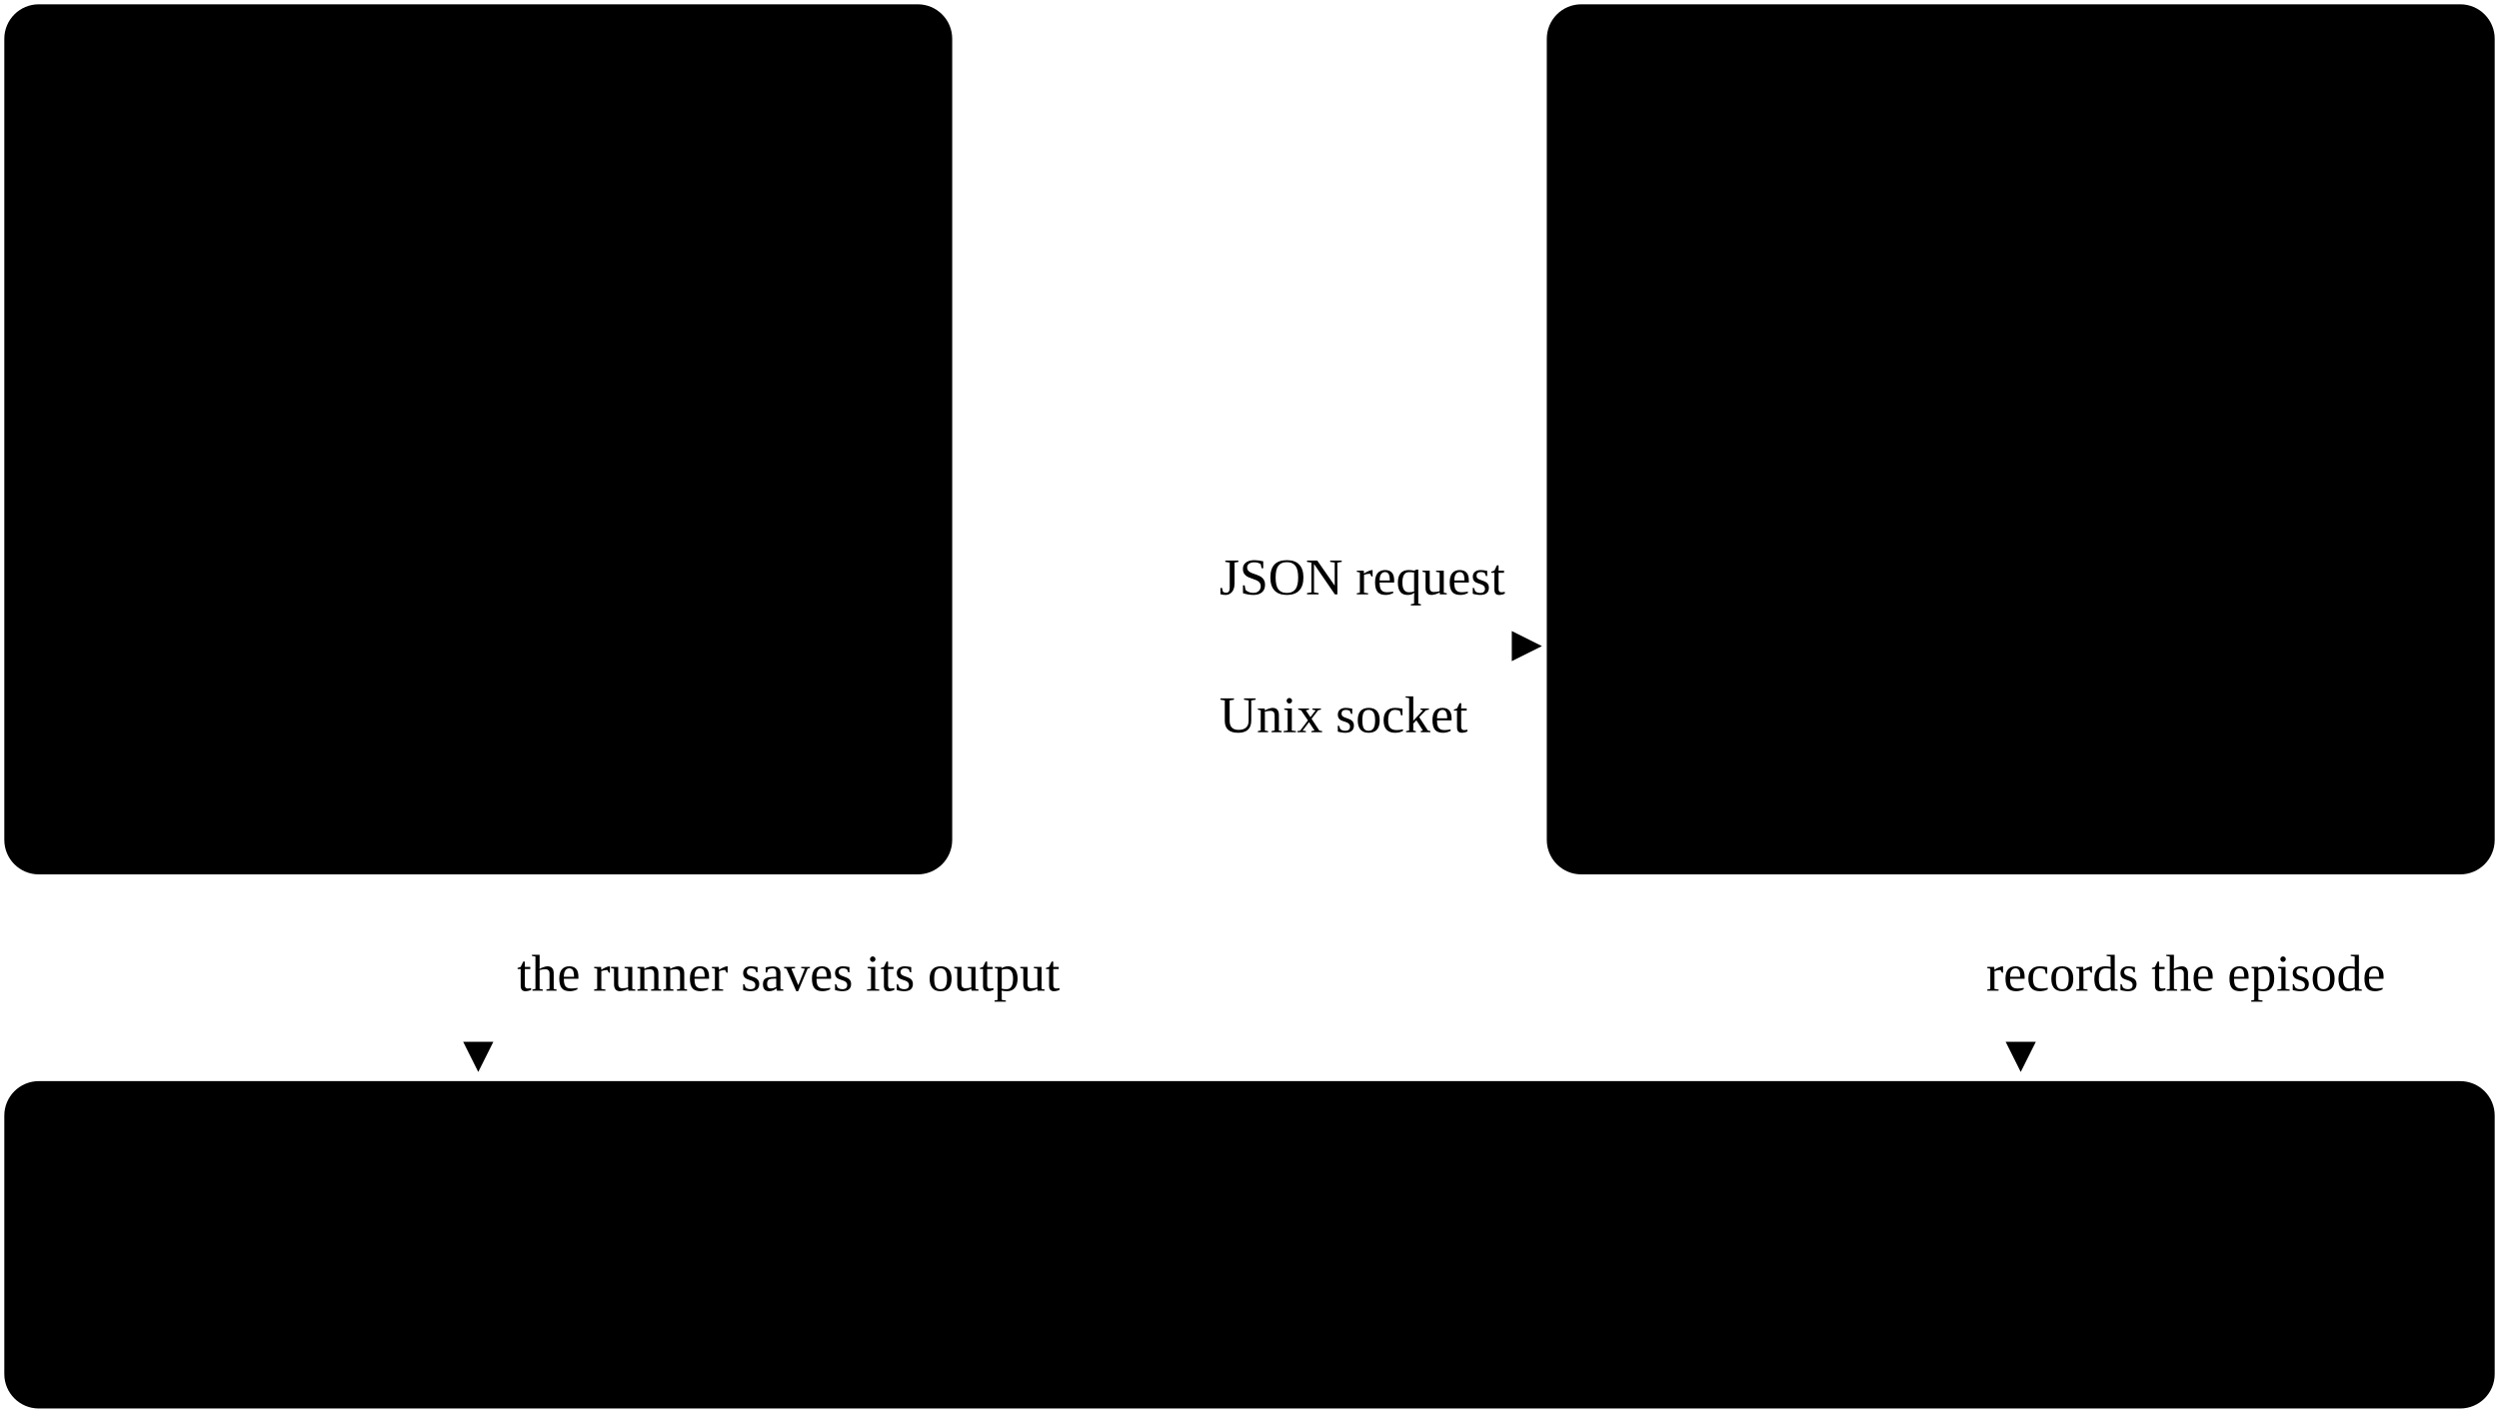
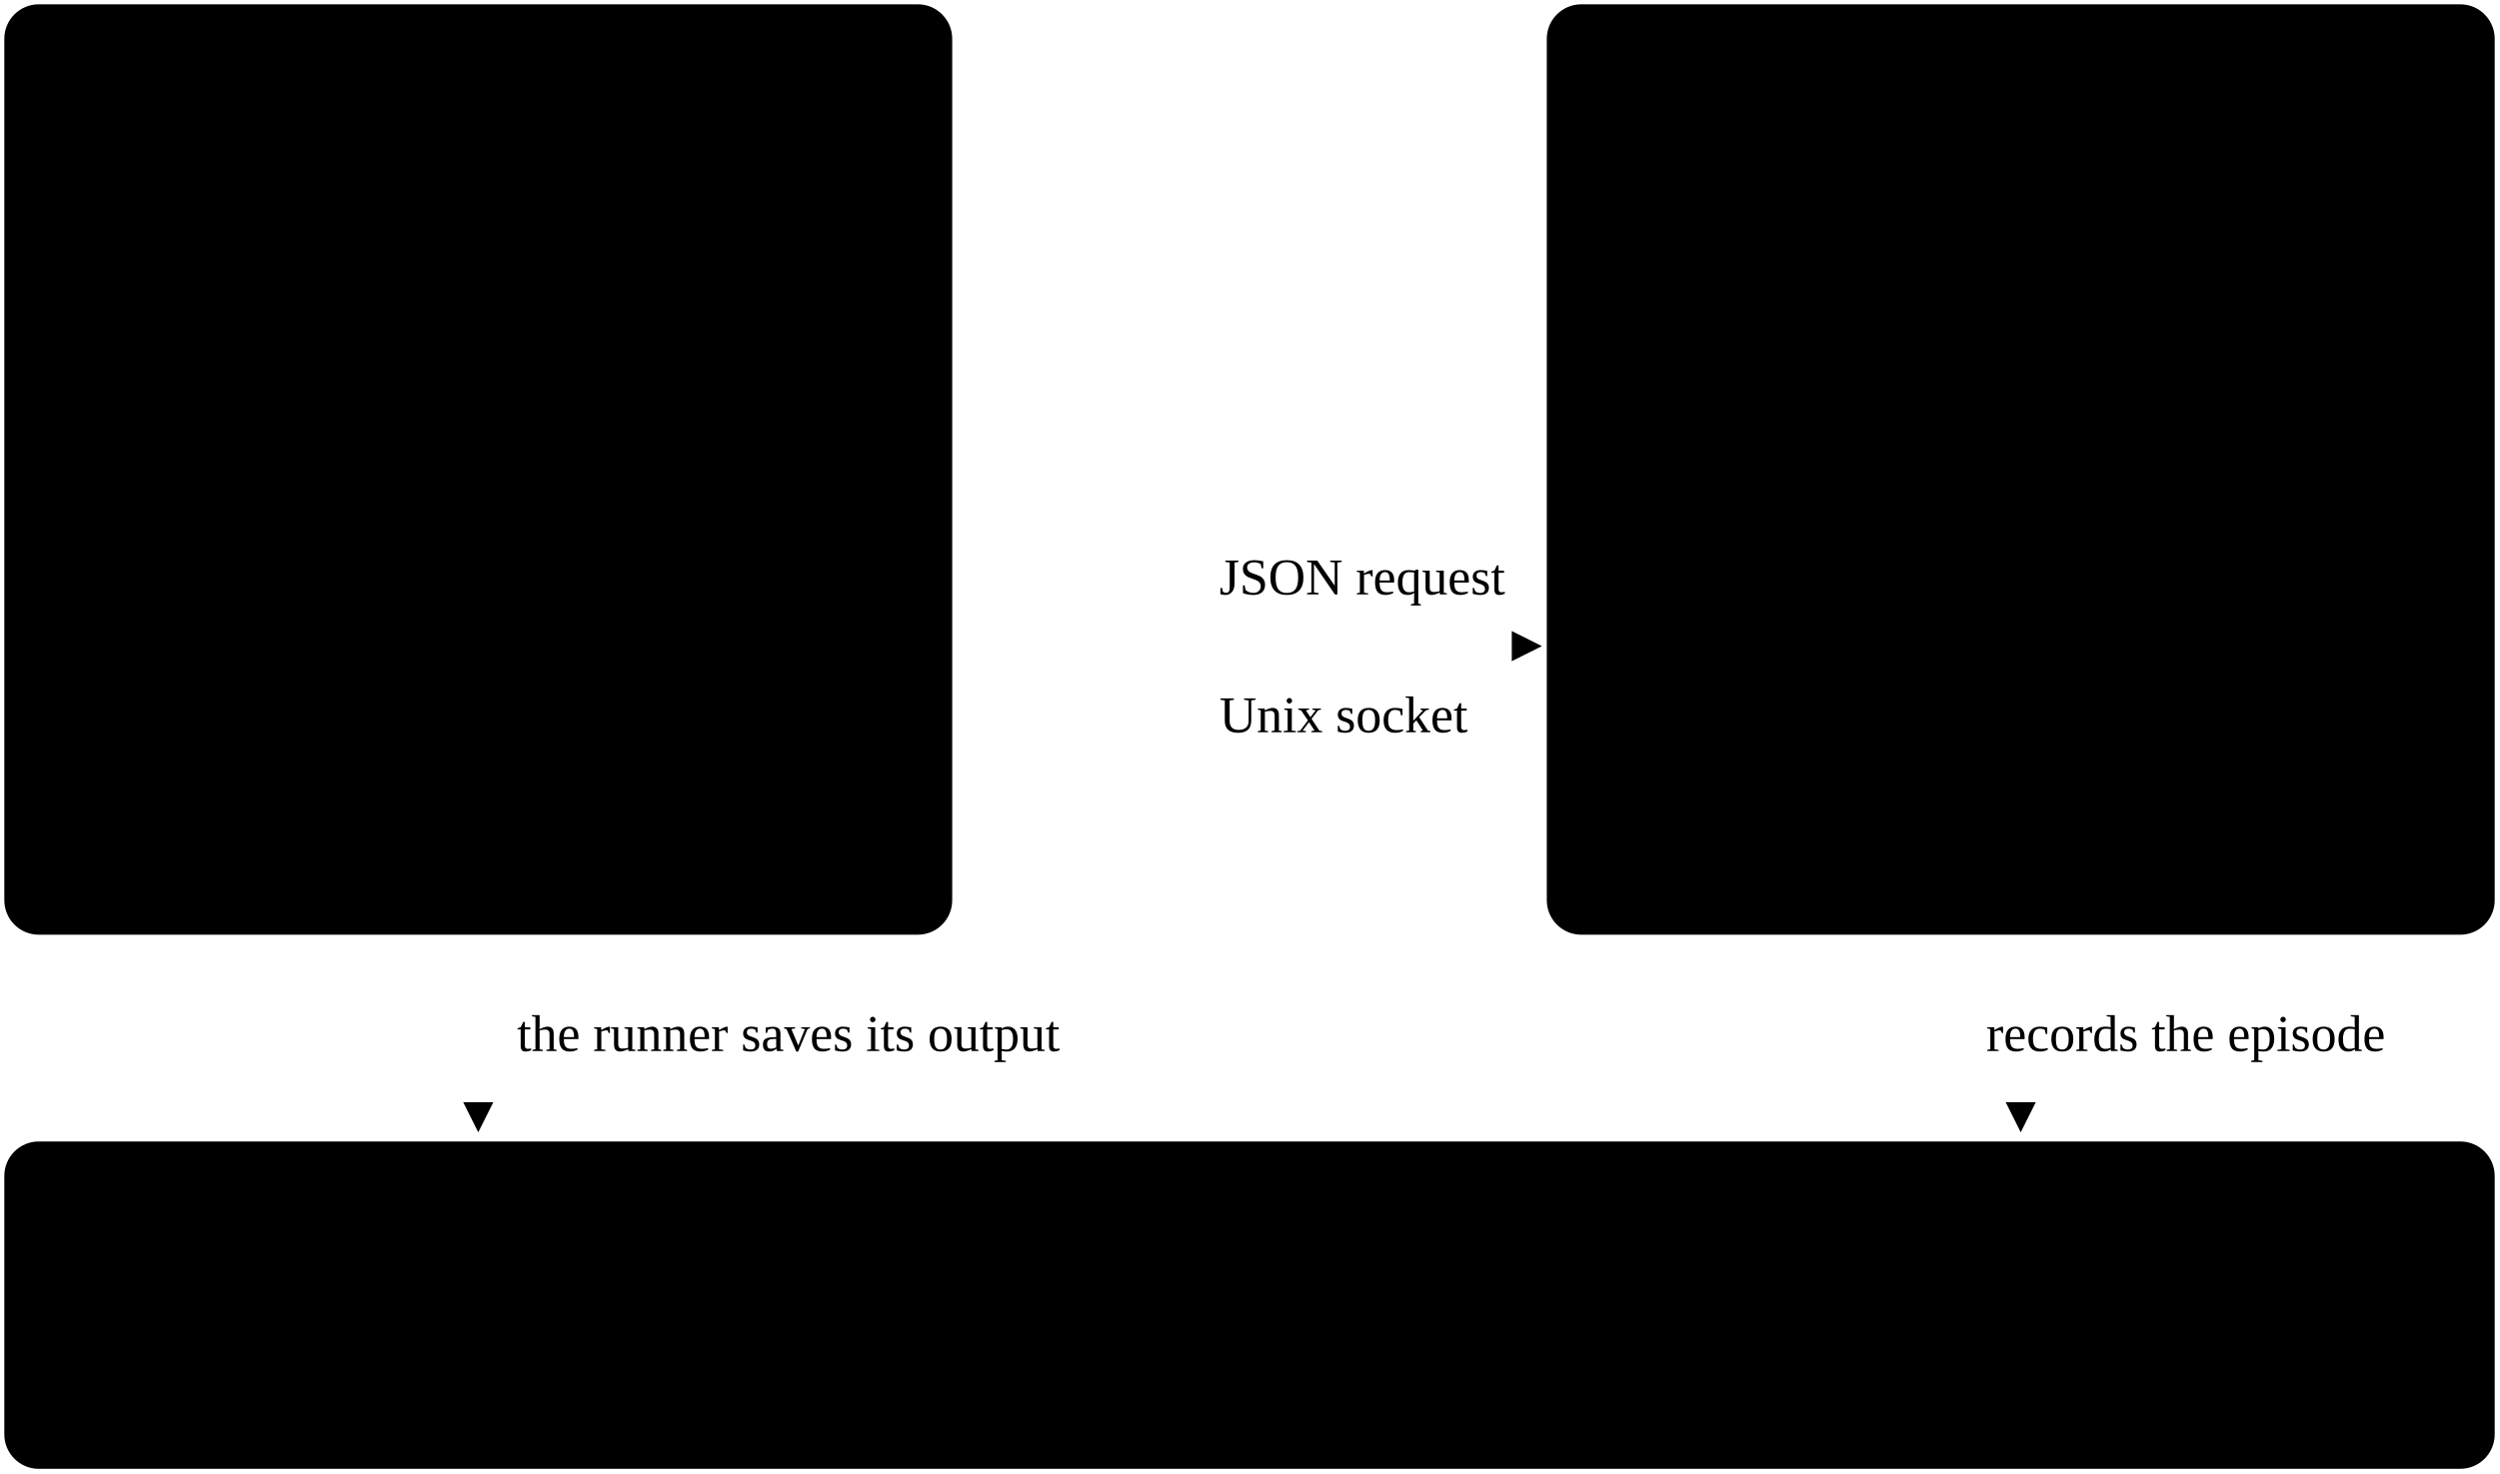
- <svg xmlns="http://www.w3.org/2000/svg" viewBox="0 0 580 328" class="fig">
+ <svg xmlns="http://www.w3.org/2000/svg" viewBox="0 0 580 342" class="fig">
  <defs>
    <marker id="ah-a" viewBox="0 0 8 8" refX="7" refY="4" markerWidth="7" markerHeight="7" orient="auto-start-reverse">
      <path d="M0,0 L8,4 L0,8 z" class="fill" />
    </marker>
  </defs>
-   <rect x="1" y="1" width="220" height="202" rx="8" class="box" />
+   <rect x="1" y="1" width="220" height="216" rx="8" class="box" />
  <text x="16" y="30" class="t">Agent harness</text>
-   <text x="16" y="52" class="s">Claude Code, Codex, ...</text>
+   <text x="16" y="52" class="s">such as Claude Code or Codex</text>
  <text x="16" y="78" class="k">prompt: the task.md body</text>
  <text x="16" y="98" class="k">in a fresh workspace:</text>
  <text x="16" y="116" class="m">observations/</text>
  <rect x="16" y="130" width="190" height="40" rx="6" class="box2" />
  <text x="28" y="155" class="m">$ robo act 0 1 0 -1</text>
-   <text x="16" y="183" class="k">sandboxed: Seatbelt on macOS,</text>
-   <text x="16" y="197" class="k">bubblewrap on Linux</text>
+   <text x="16" y="191" class="k">sandboxed: Seatbelt on macOS,</text>
+   <text x="16" y="205" class="k">bubblewrap on Linux</text>
  <line x1="208" y1="150" x2="357" y2="150" class="ln" marker-start="url(#ah-a)" marker-end="url(#ah-a)" />
  <text x="283" y="138" class="c">JSON request</text>
  <text x="283" y="170" class="c">Unix socket</text>
-   <rect x="359" y="1" width="220" height="202" rx="8" class="box trusted" />
+   <rect x="359" y="1" width="220" height="216" rx="8" class="box trusted" />
  <text x="374" y="30" class="t">Episode server</text>
-   <text x="374" y="52" class="m">robouse serve</text>
+   <text x="374" y="52" class="s">the runner starts one per trial</text>
  <text x="374" y="80" class="s">simulator (MuJoCo)</text>
  <text x="374" y="102" class="s">step and time budgets</text>
  <text x="374" y="124" class="s">video and trace</text>
  <text x="374" y="146" class="s">judges success</text>
-   <text x="374" y="192" class="k">trusted: the agent can't reach it</text>
-   <line x1="111" y1="203" x2="111" y2="248" class="ln dash" marker-end="url(#ah-a)" />
-   <text x="120" y="230" class="k">the runner saves its output</text>
-   <line x1="469" y1="203" x2="469" y2="248" class="ln dash" marker-end="url(#ah-a)" />
-   <text x="461" y="230" class="k end">records the episode</text>
-   <rect x="1" y="251" width="578" height="76" rx="8" class="box" />
-   <text x="16" y="276" class="t">Trial folder</text>
-   <text x="122" y="276" class="m o">OUT/&lt;task&gt;__&lt;harness&gt;__&lt;id&gt;/</text>
-   <text x="16" y="300" class="m">agent/trajectory.json</text>
-   <text x="200" y="300" class="m">episode/result.json</text>
-   <text x="384" y="300" class="m">artifacts/recording.mp4</text>
-   <text x="16" y="318" class="m">agent/stdout.jsonl</text>
-   <text x="200" y="318" class="m">episode/trace.jsonl</text>
-   <text x="384" y="318" class="m">verifier/reward.txt</text>
+   <text x="374" y="205" class="k">trusted: the agent can't reach it</text>
+   <line x1="111" y1="217" x2="111" y2="262" class="ln dash" marker-end="url(#ah-a)" />
+   <text x="120" y="244" class="k">the runner saves its output</text>
+   <line x1="469" y1="217" x2="469" y2="262" class="ln dash" marker-end="url(#ah-a)" />
+   <text x="461" y="244" class="k end">records the episode</text>
+   <rect x="1" y="265" width="578" height="76" rx="8" class="box" />
+   <text x="16" y="290" class="t">Trial folder</text>
+   <text x="122" y="290" class="m o">OUT/&lt;task&gt;__&lt;harness&gt;__&lt;id&gt;/</text>
+   <text x="16" y="314" class="m">agent/trajectory.json</text>
+   <text x="200" y="314" class="m">episode/result.json</text>
+   <text x="384" y="314" class="m">artifacts/recording.mp4</text>
+   <text x="16" y="332" class="m">agent/stdout.jsonl</text>
+   <text x="200" y="332" class="m">episode/trace.jsonl</text>
+   <text x="384" y="332" class="m">verifier/reward.txt</text>
</svg>
